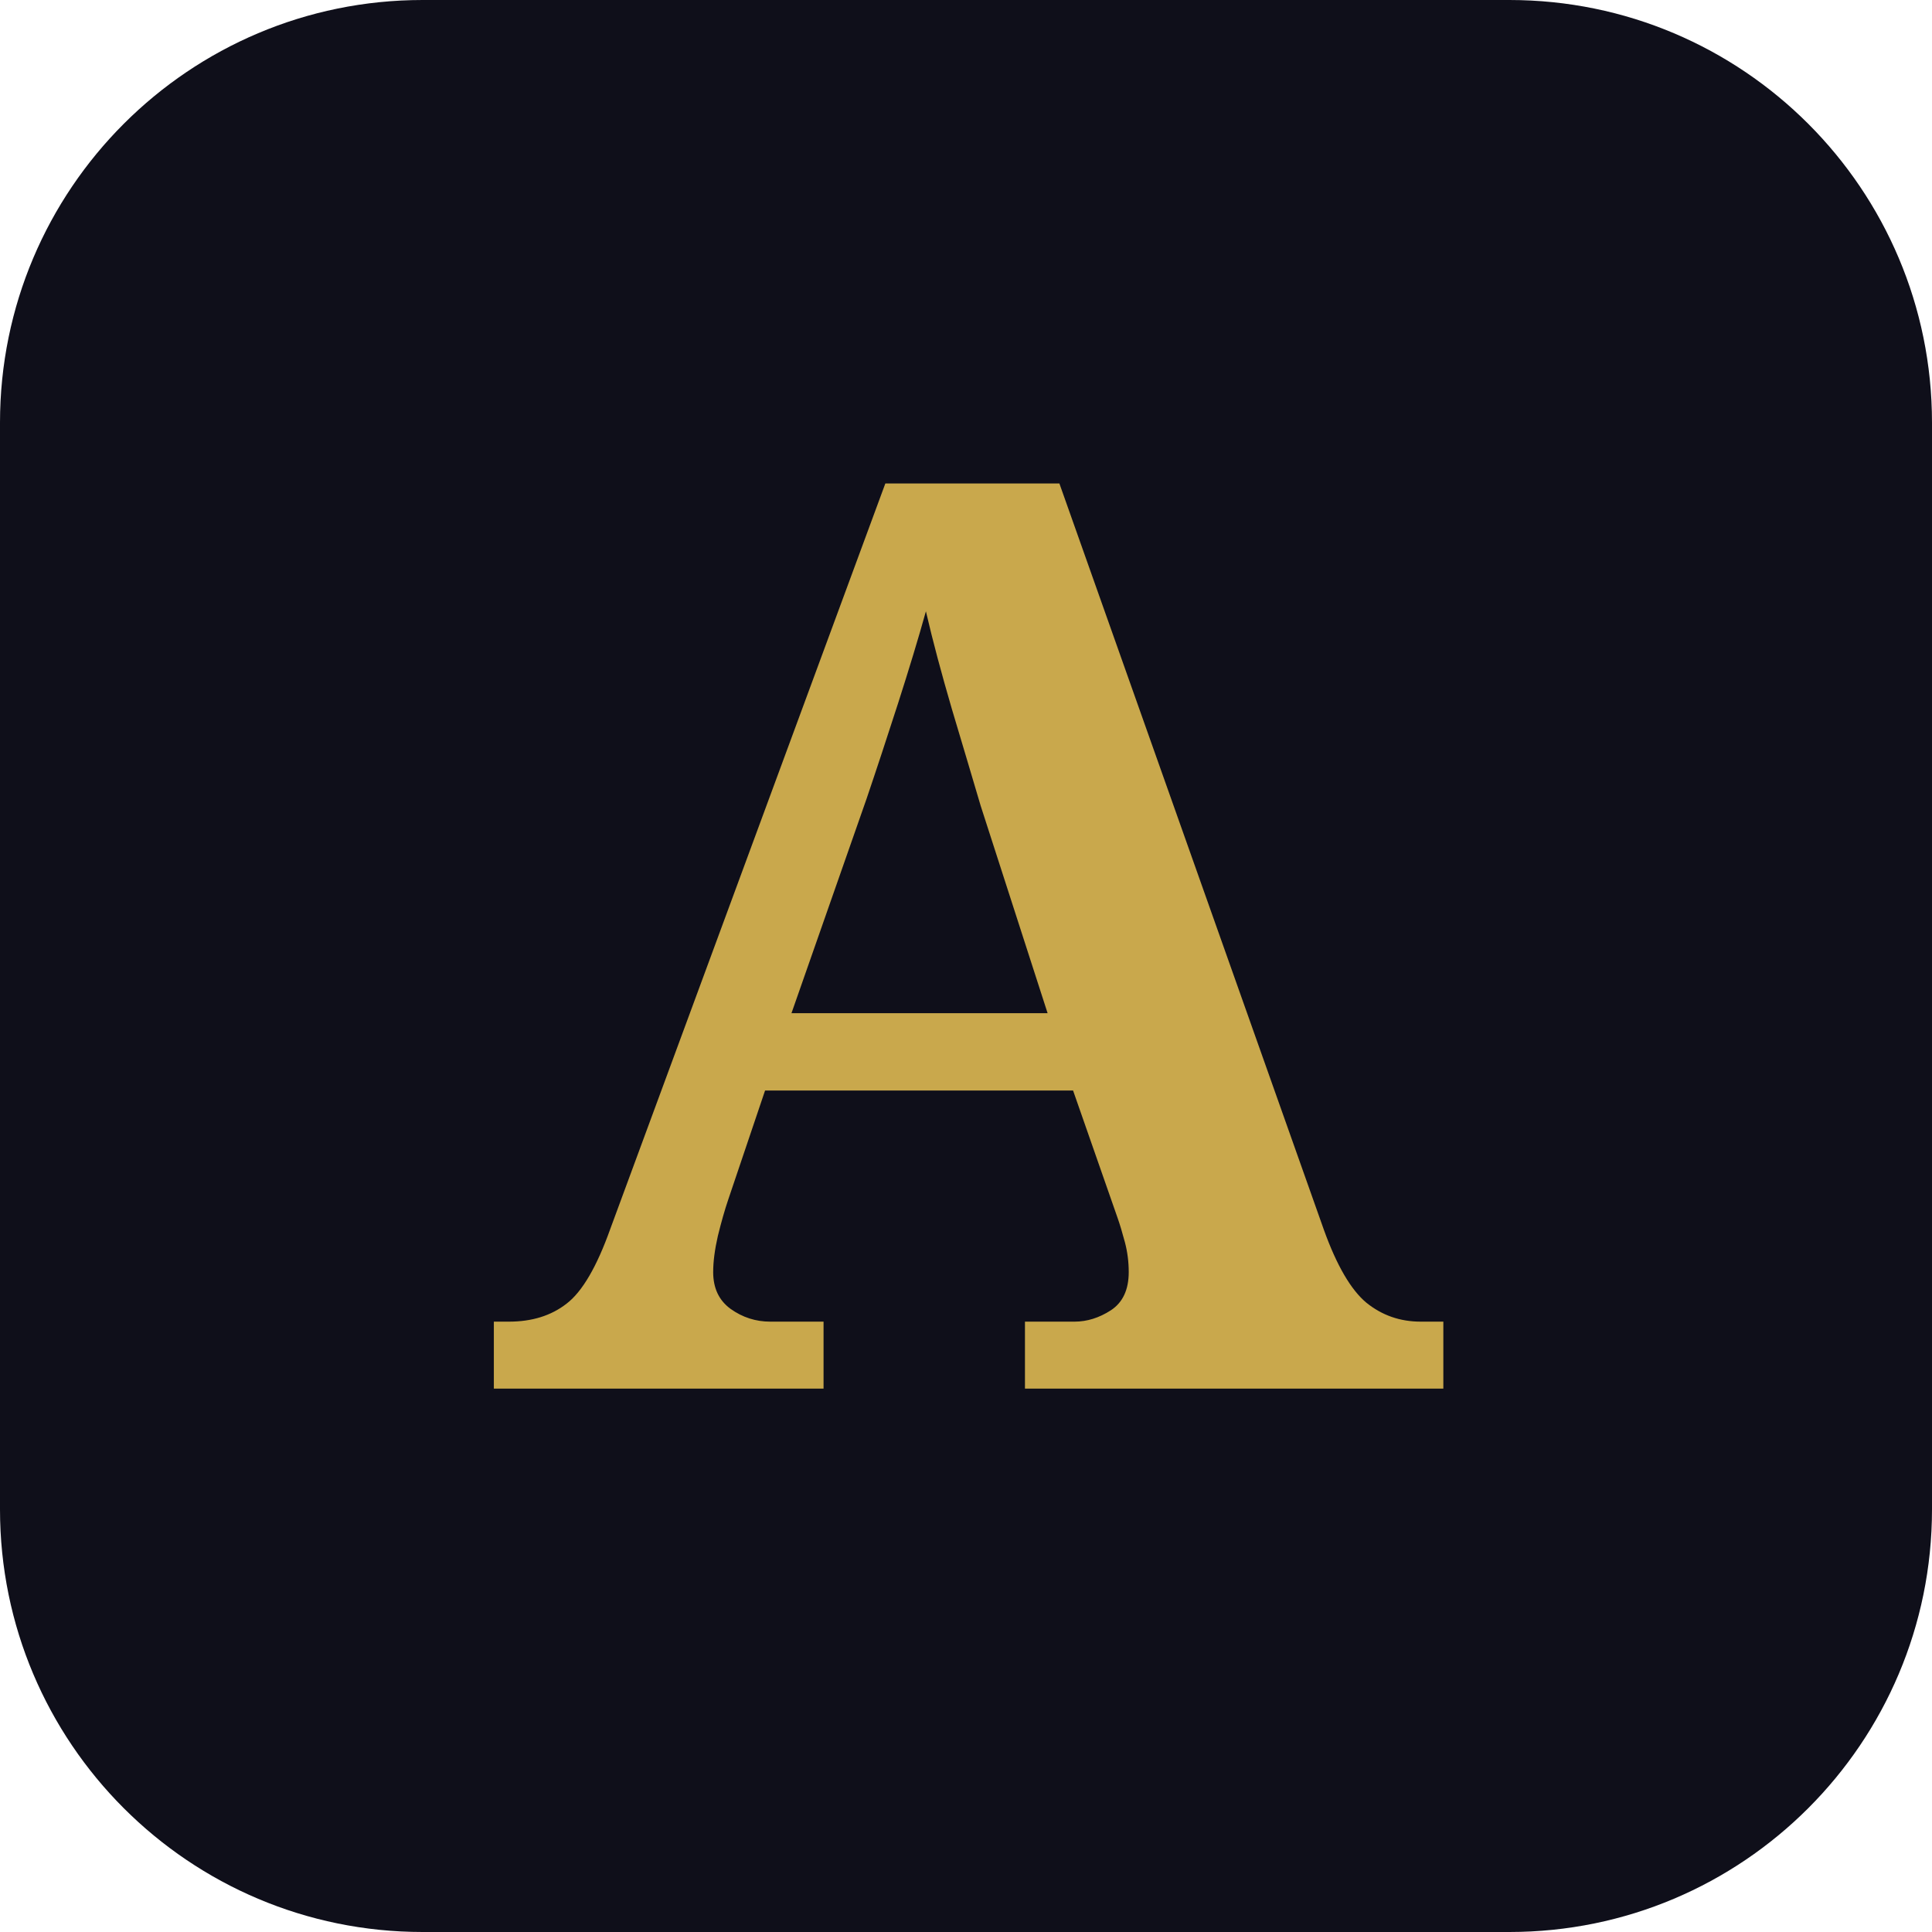
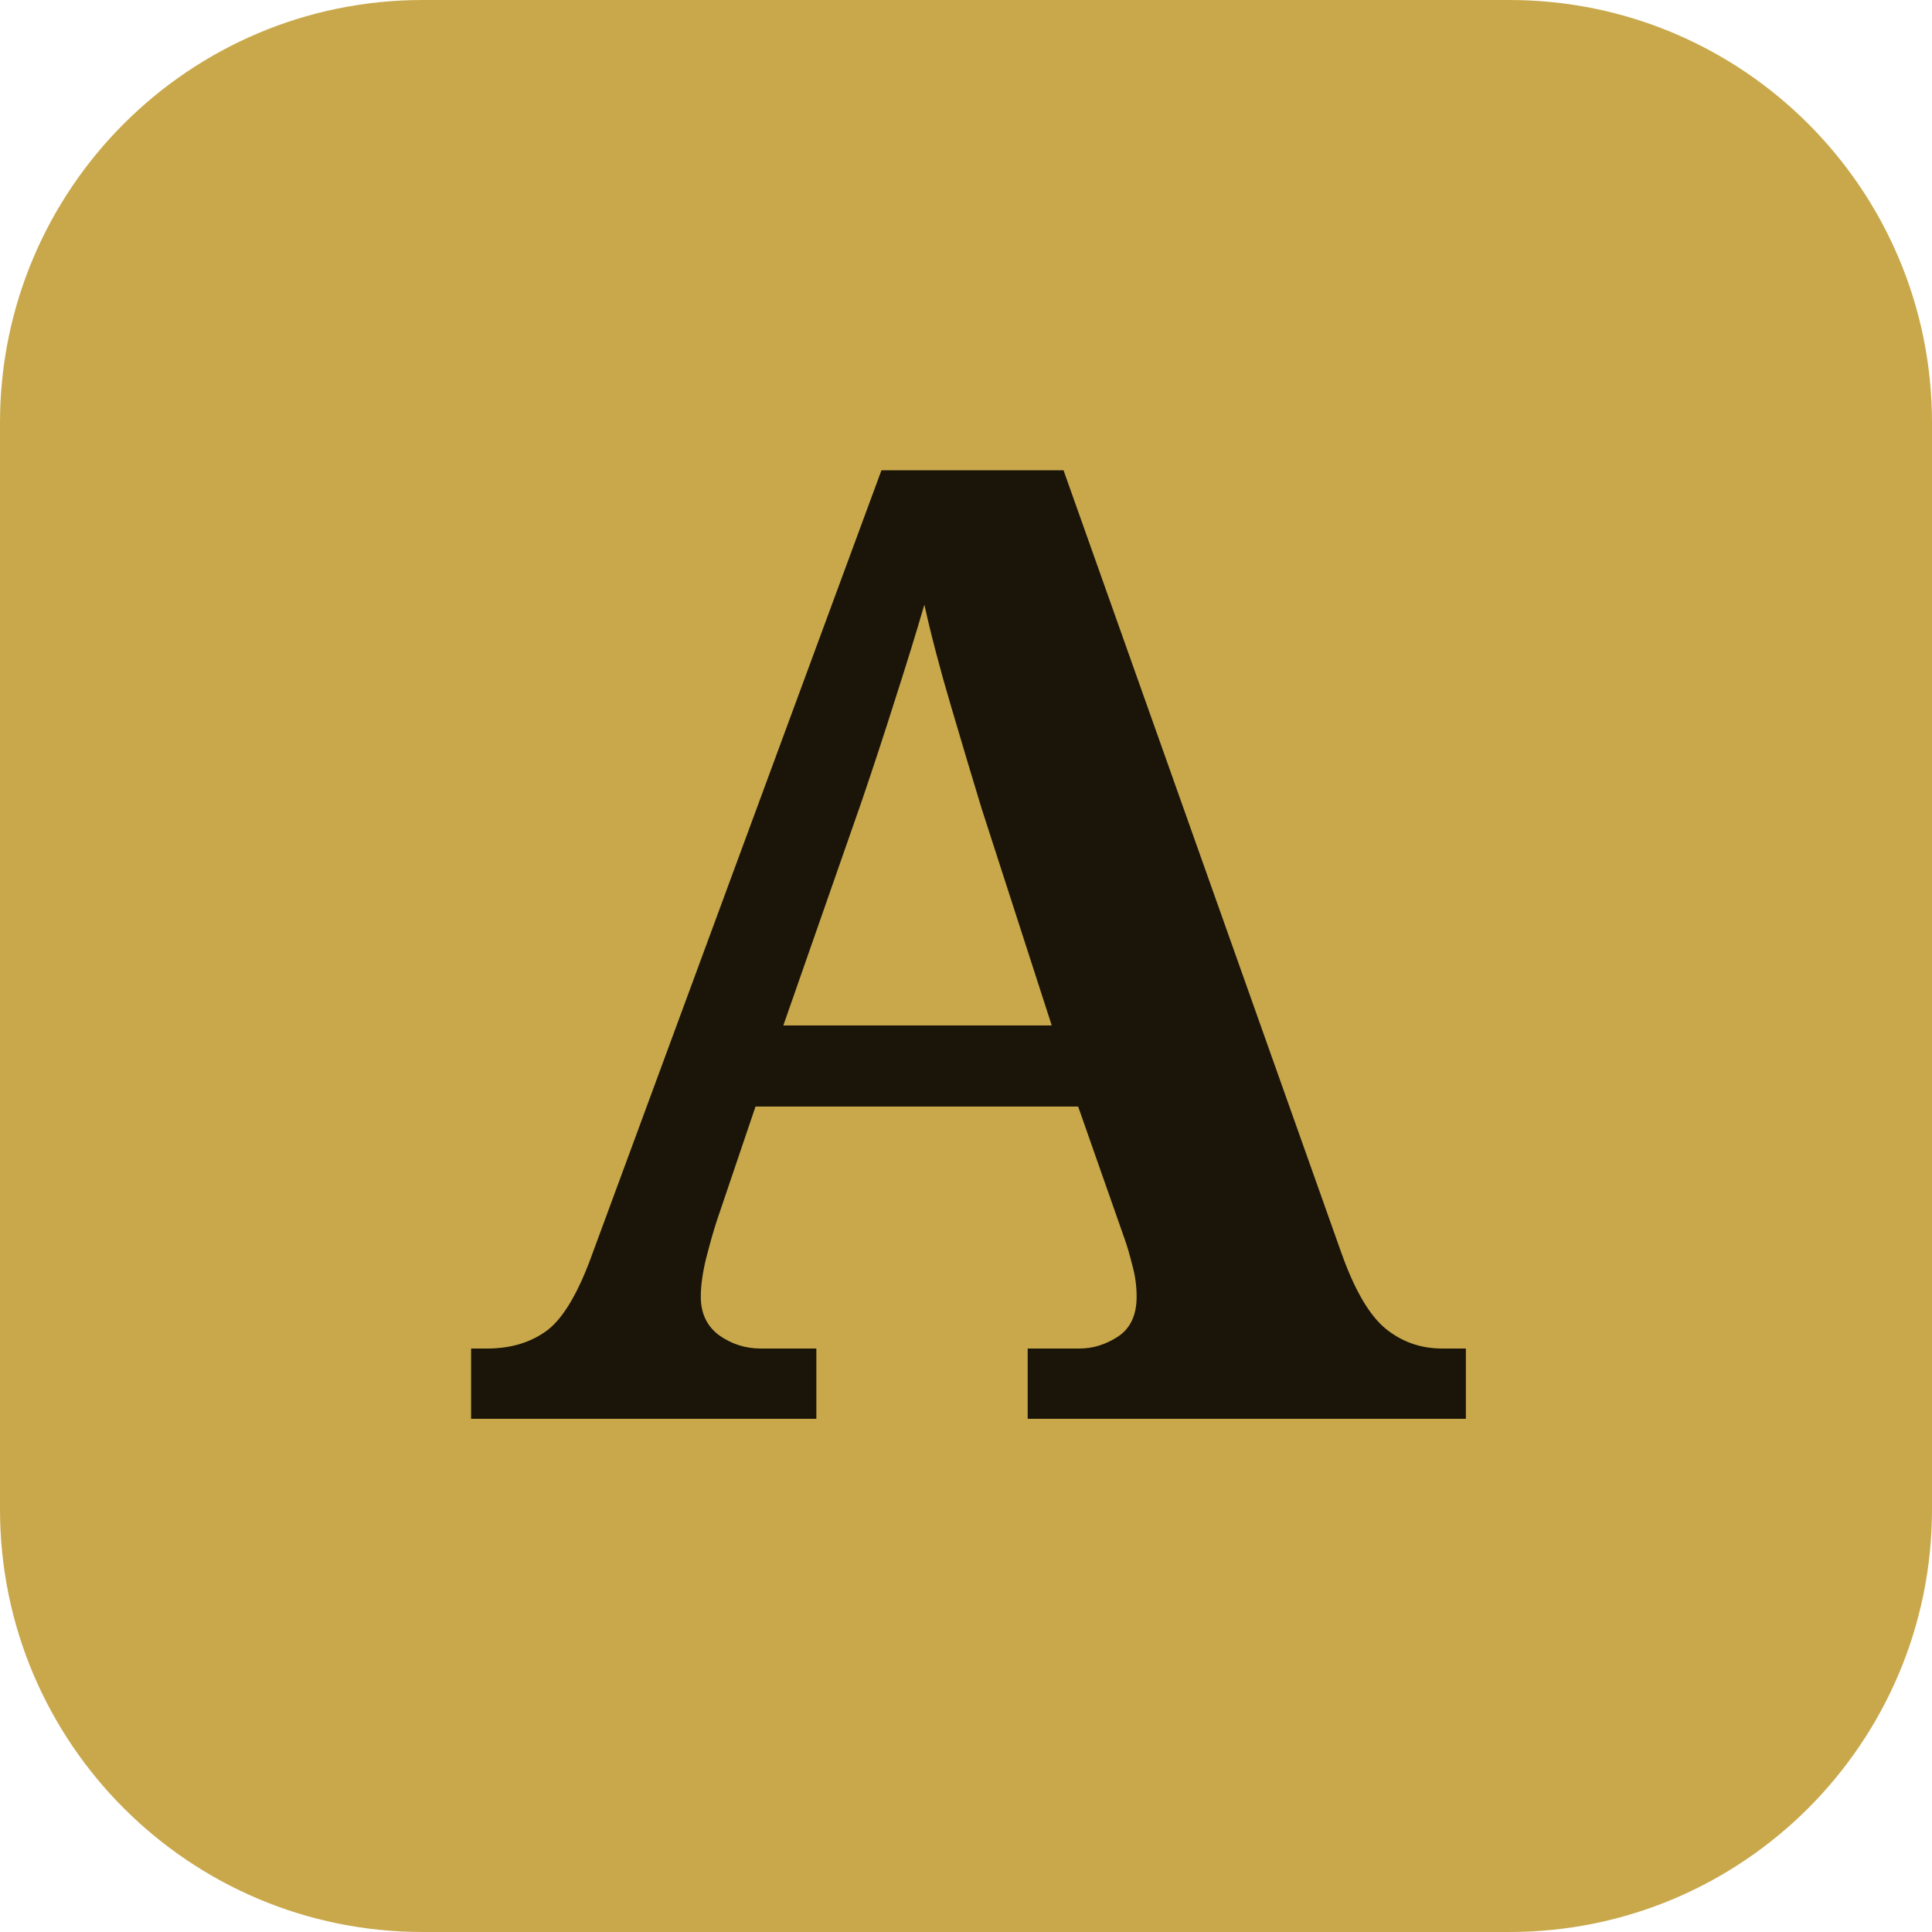
<svg xmlns="http://www.w3.org/2000/svg" viewBox="0 0 64 64" width="64" height="64">
-   <rect width="64" height="64" rx="14" ry="14" fill="#0f0f1a" />
-   <text x="32" y="46" font-family="Georgia, serif" font-size="42" font-weight="bold" fill="#c9a84c" text-anchor="middle">A</text>
+   <rect width="64" height="64" rx="14" ry="14" fill="#c9a84c" />
+   <text x="32" y="47" font-family="Georgia, serif" font-size="44" font-weight="bold" fill="#1a1508" text-anchor="middle">A</text>
</svg>
